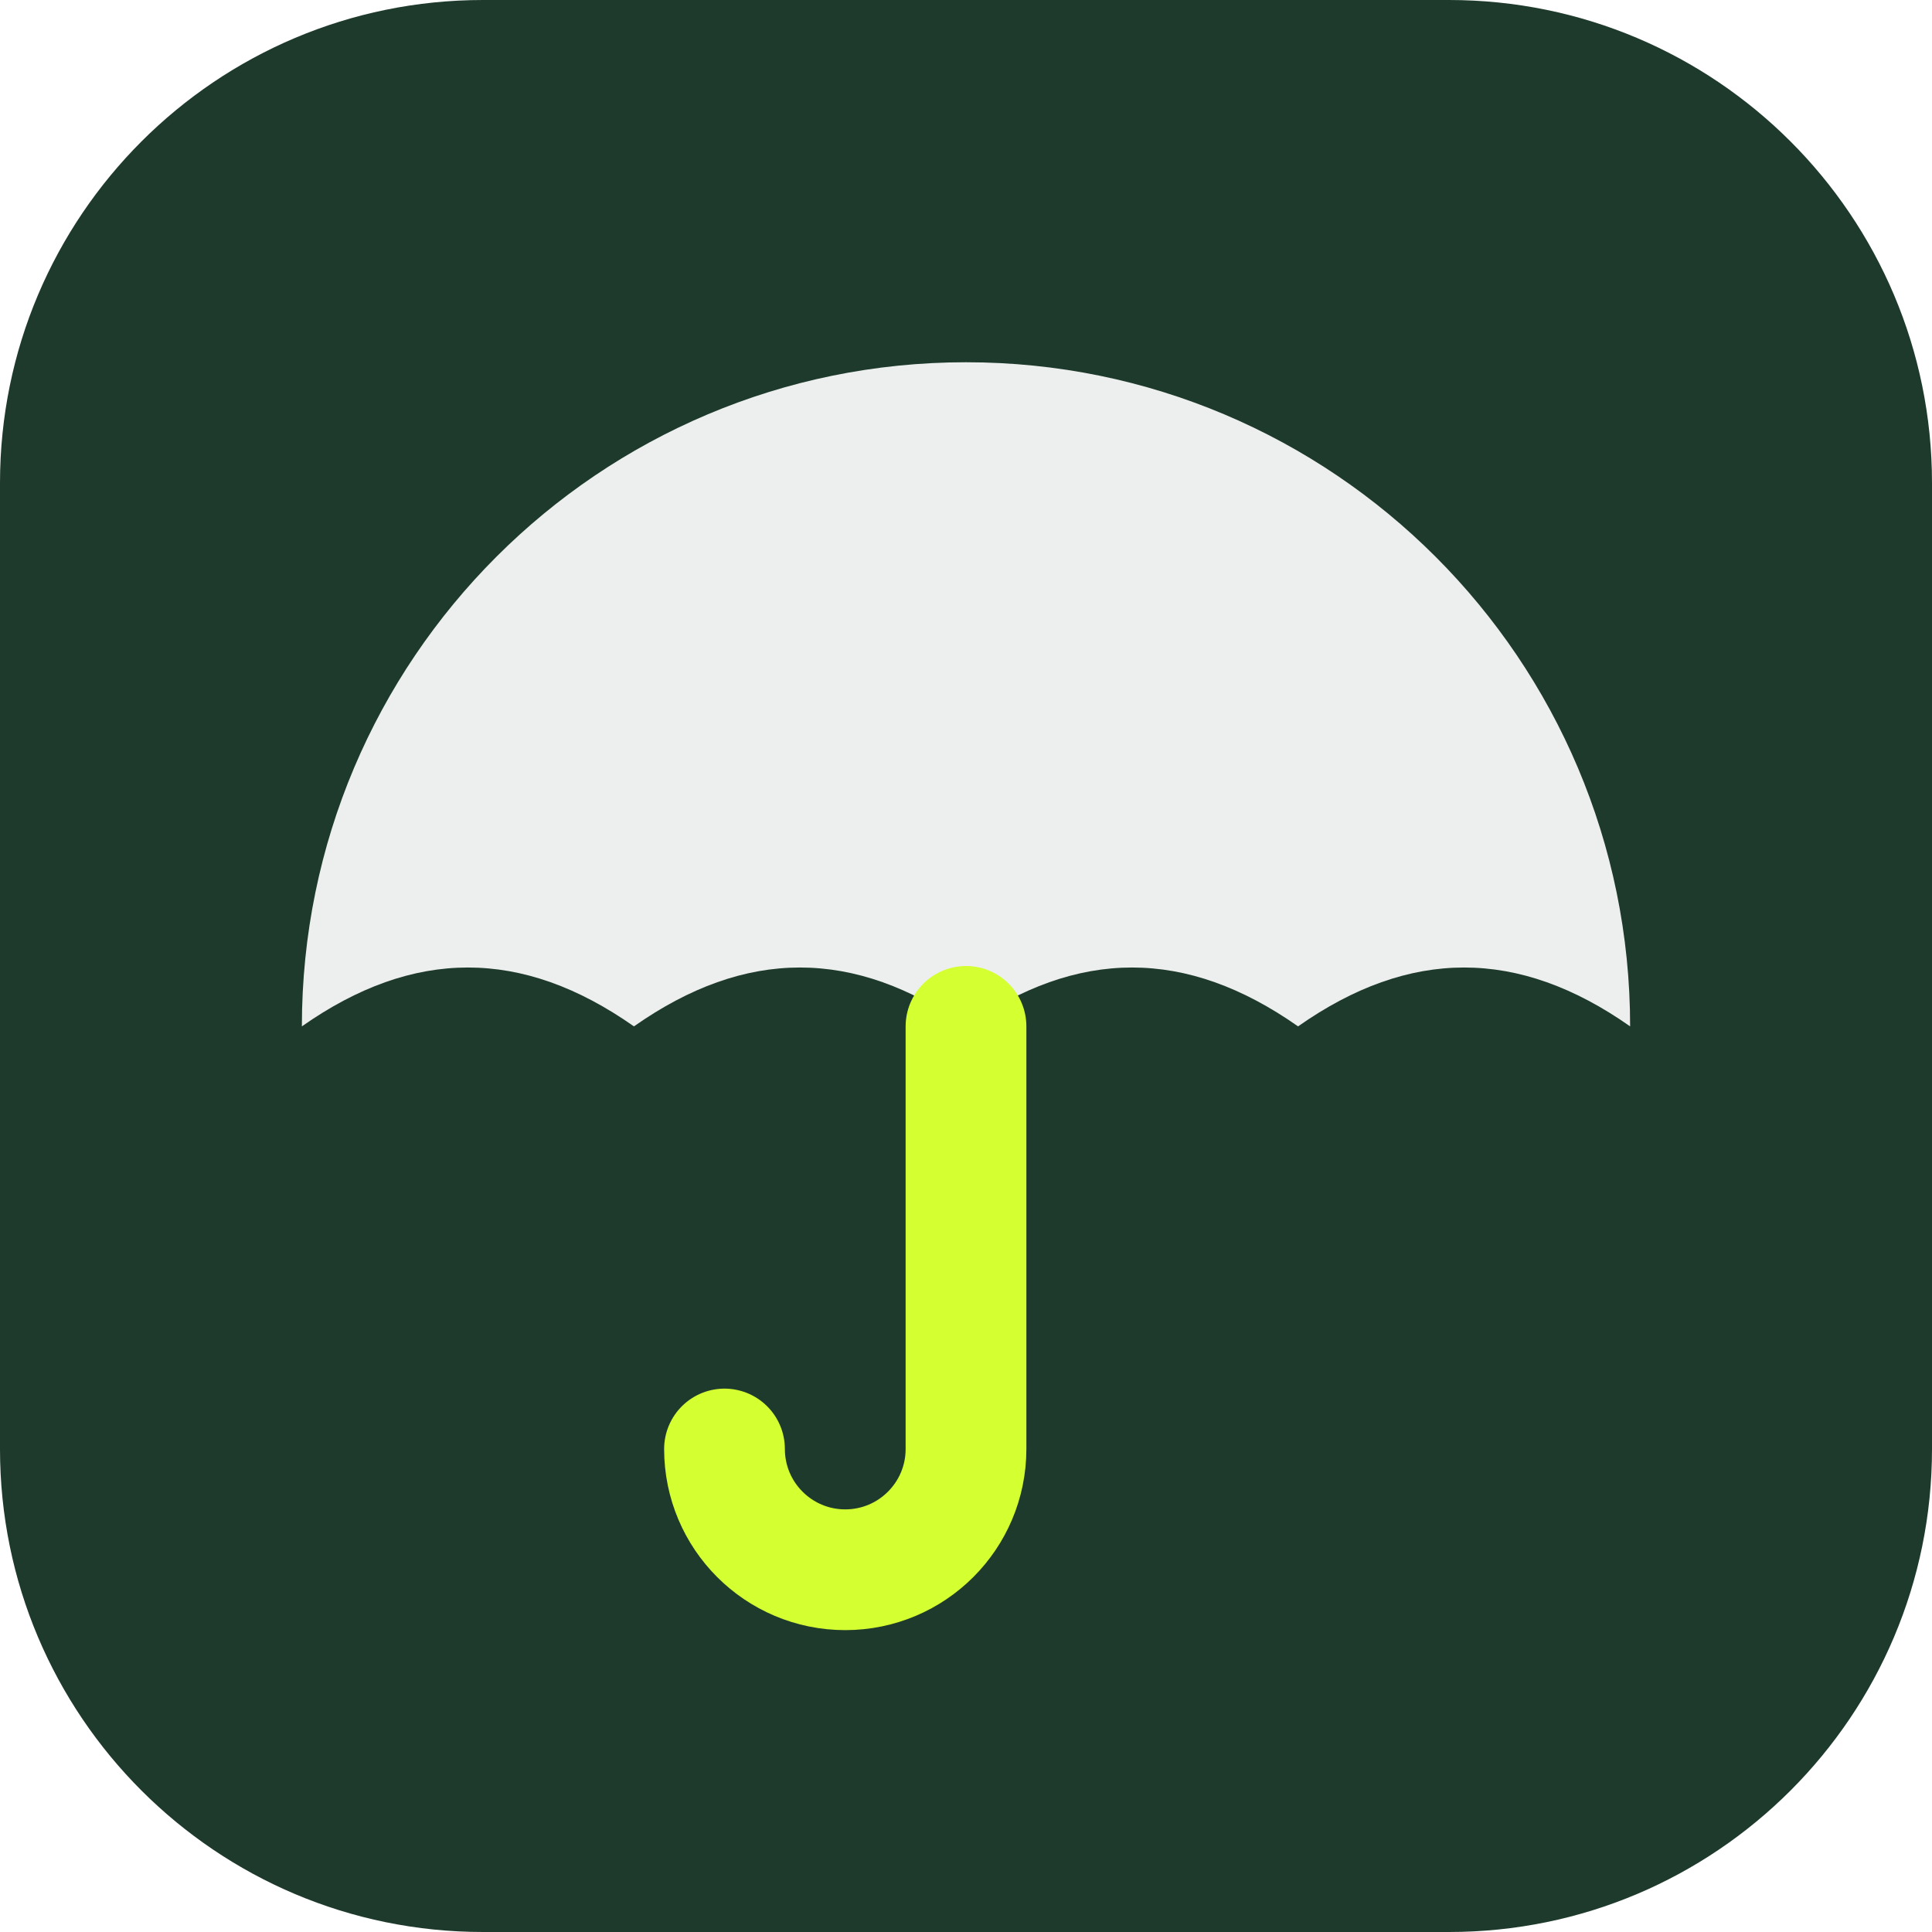
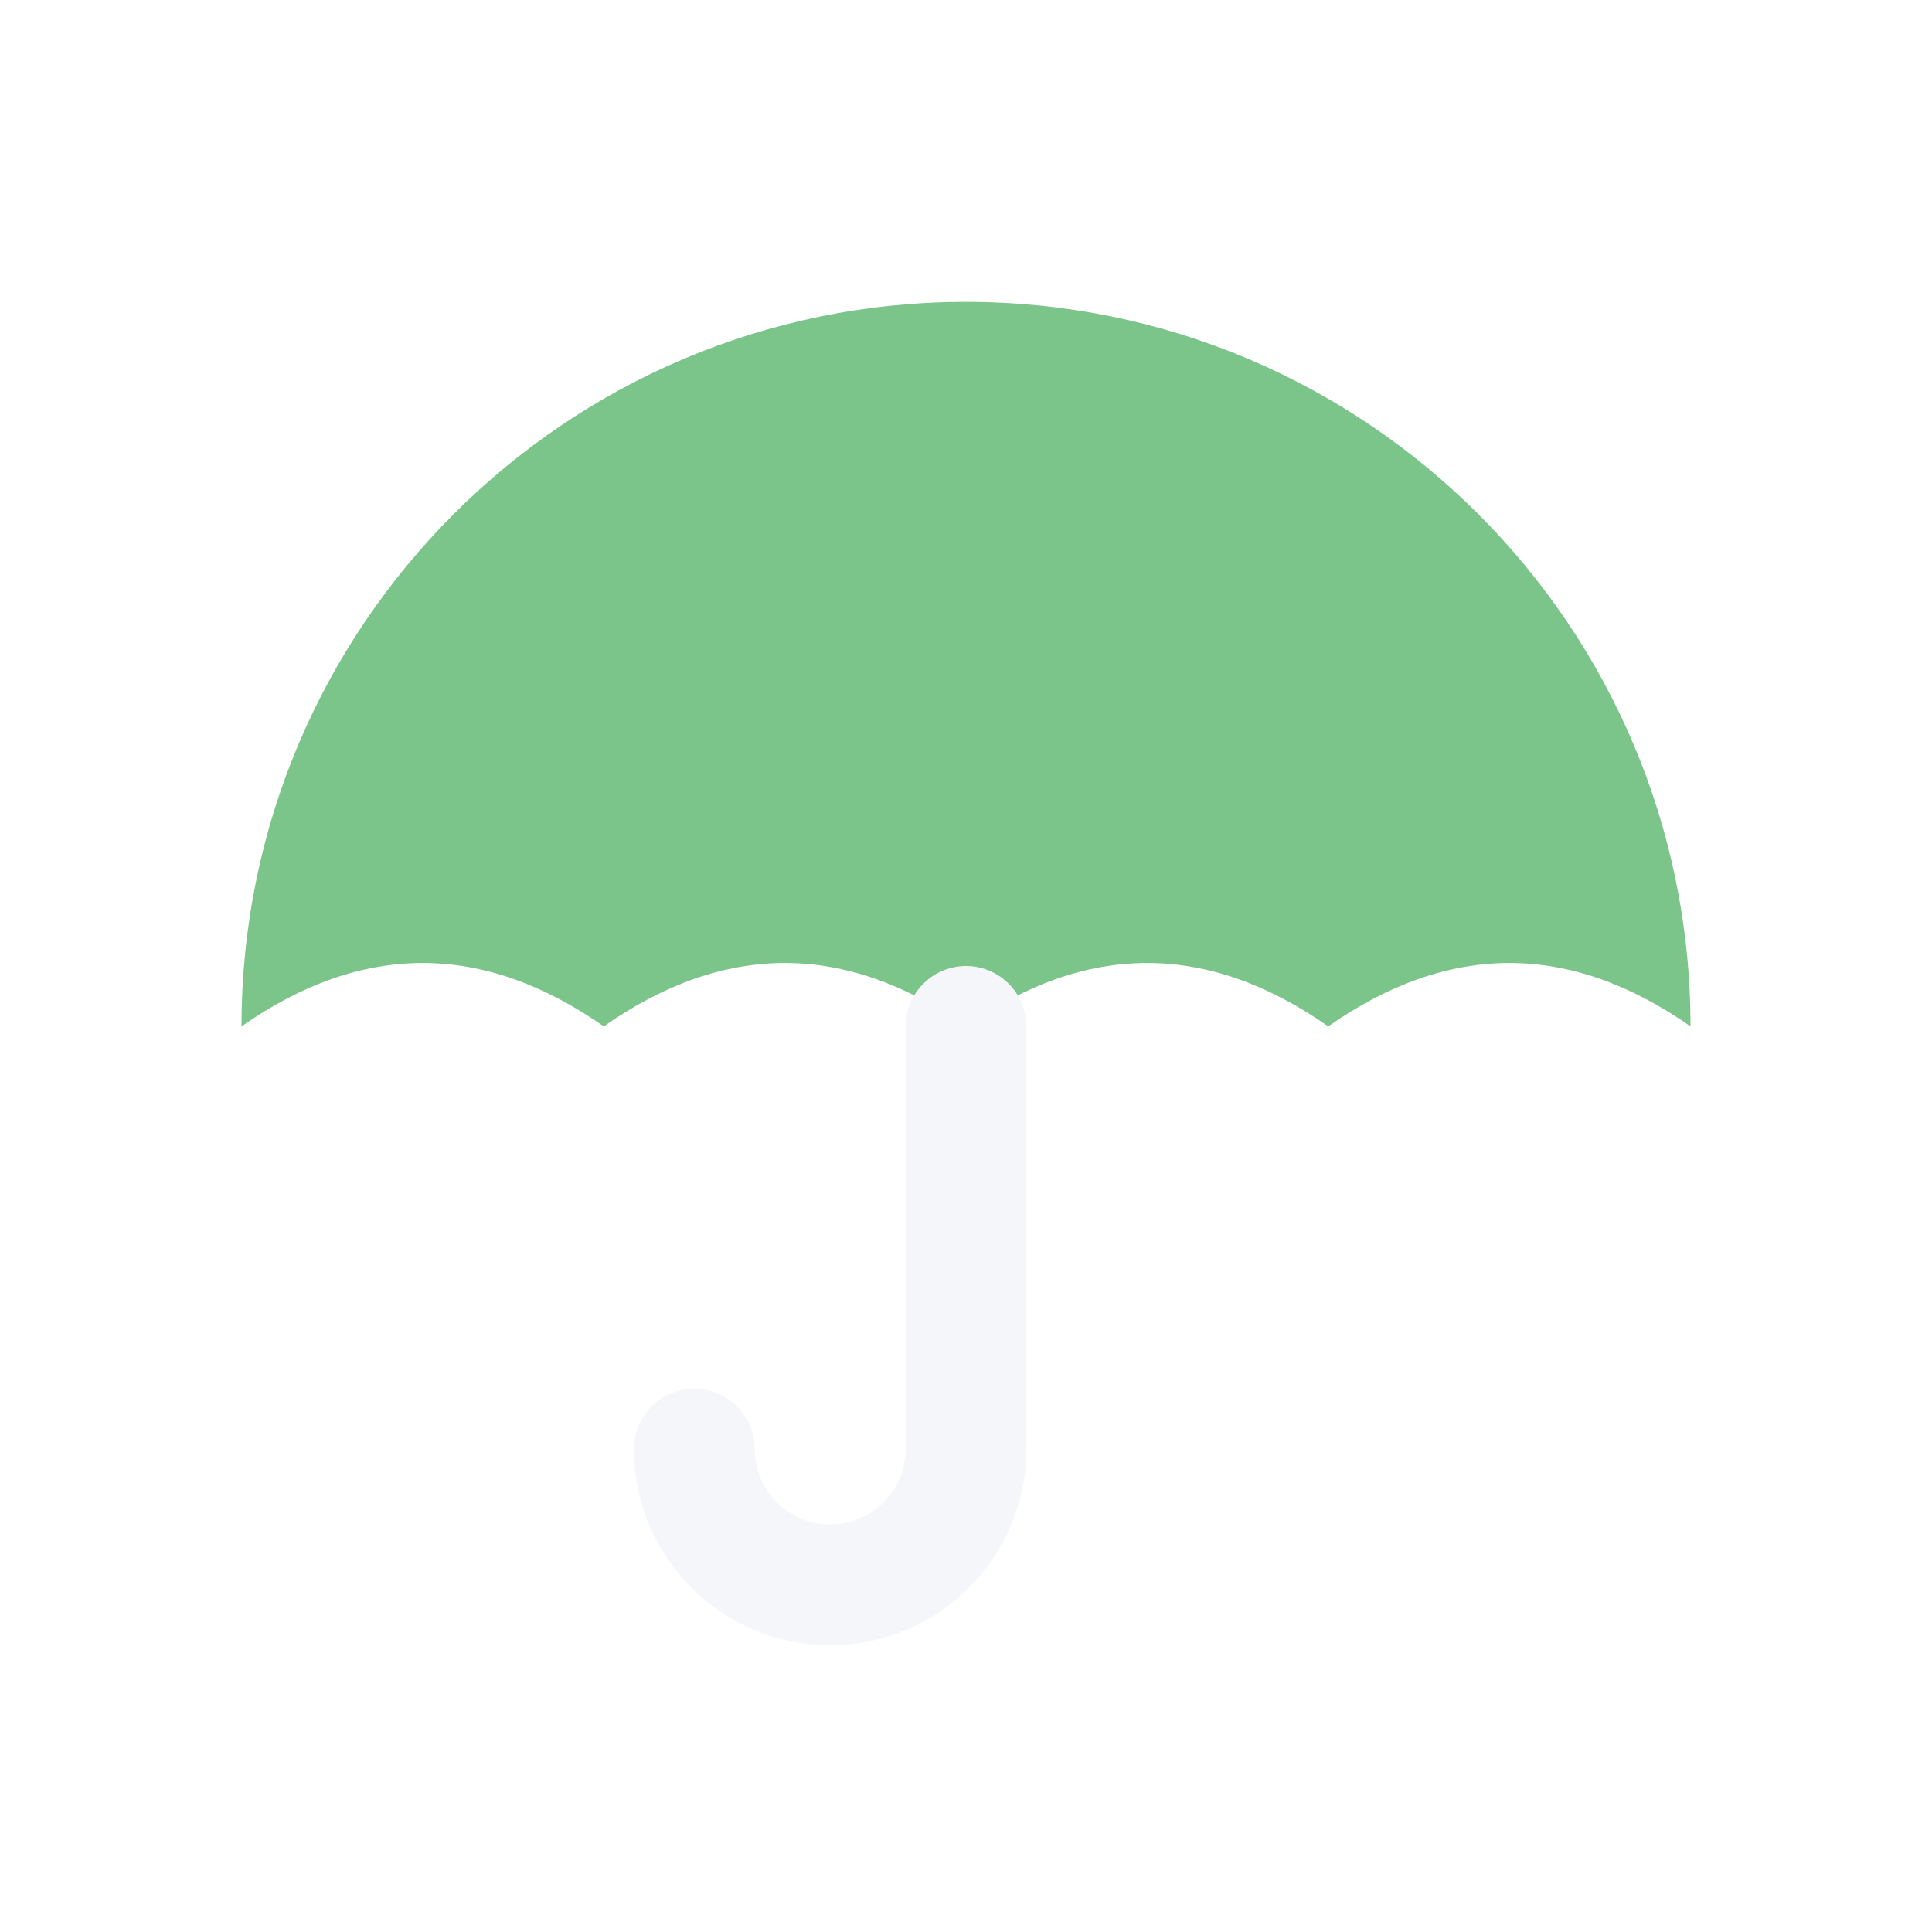
<svg xmlns="http://www.w3.org/2000/svg" viewBox="0 0 64 64">
-   <rect width="64" height="64" rx="16" fill="#1e3a2c" />
-   <path d="M10 34a22 22 0 0 1 44 0c-3.7-2.6-7.3-2.6-11 0-3.7-2.6-7.3-2.6-11 0-3.7-2.6-7.3-2.6-11 0-3.7-2.6-7.3-2.6-11 0z" fill="#edefee" />
-   <path d="M32 34v14a4 4 0 0 1-8 0" fill="none" stroke="#d4ff30" stroke-width="4" stroke-linecap="round" />
+   <path d="M8 34a24 24 0 0 1 48 0c-4-2.8-8-2.8-12 0-4-2.8-8-2.8-12 0-4-2.8-8-2.8-12 0-4-2.8-8-2.8-12 0z" fill="#7bc48a" />
+   <path d="M32 34v14a4.5 4.5 0 0 1-9 0" fill="none" stroke="#f4f6fa" stroke-width="4" stroke-linecap="round" />
</svg>
